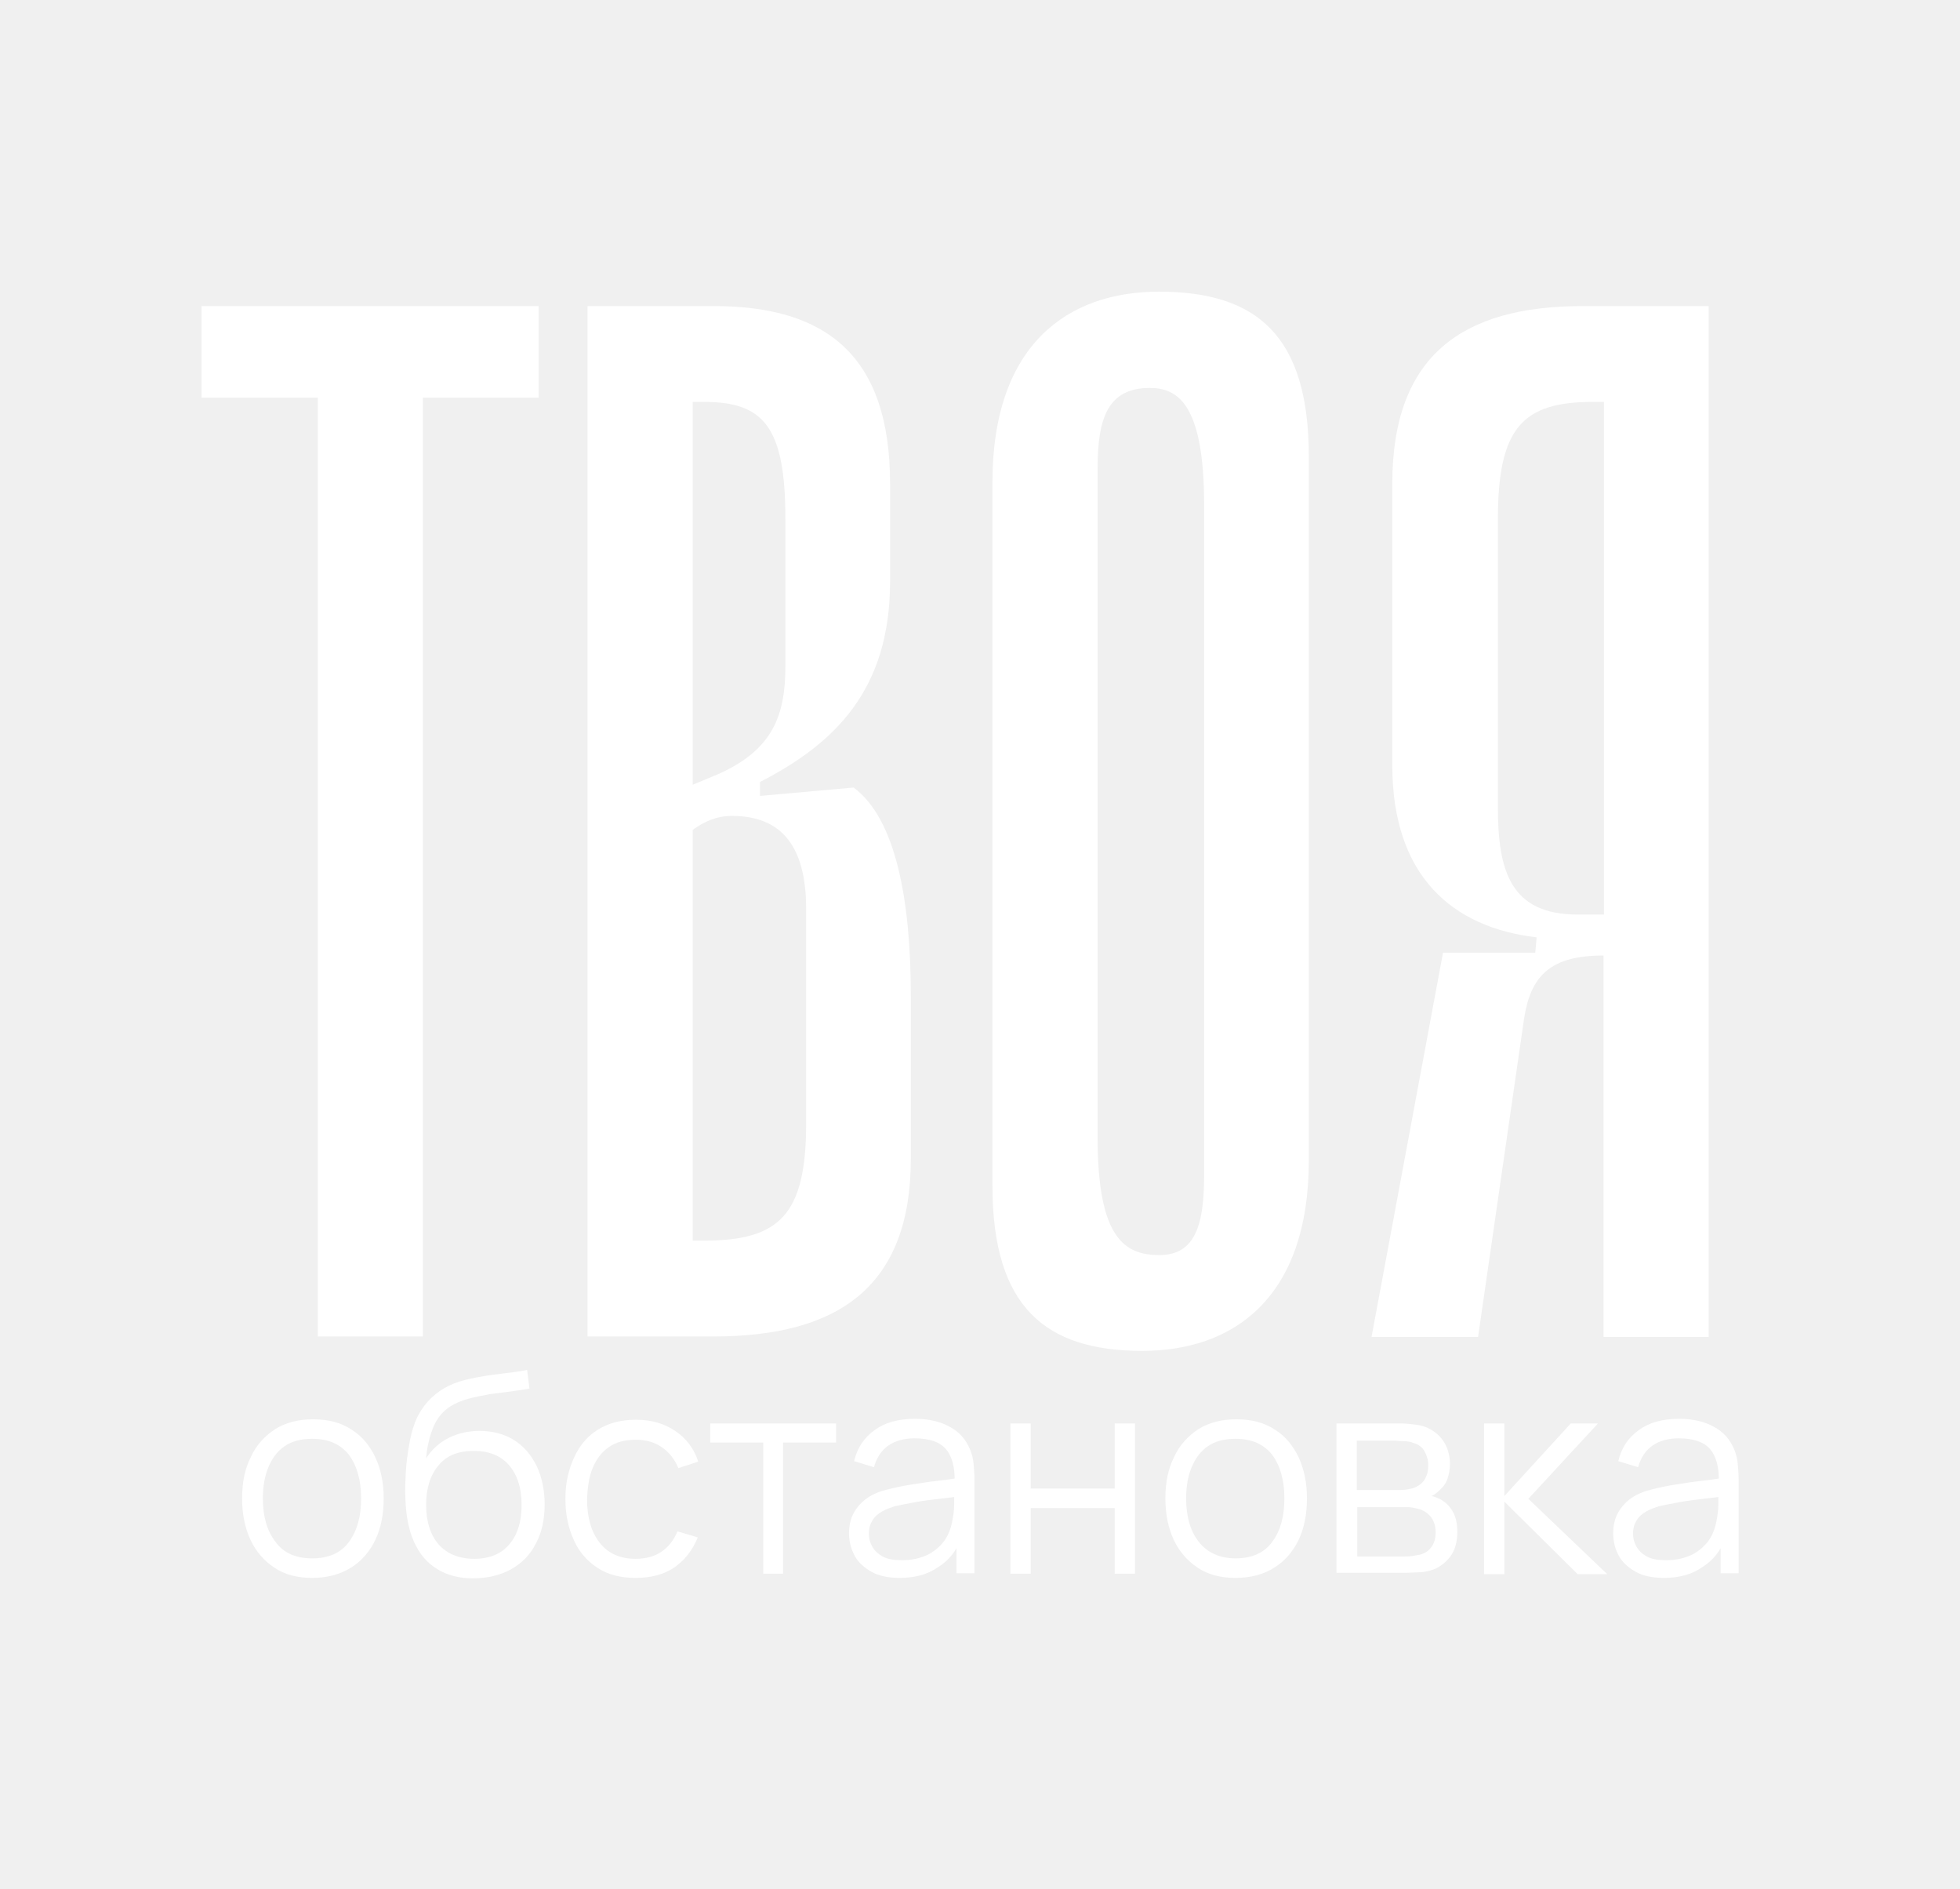
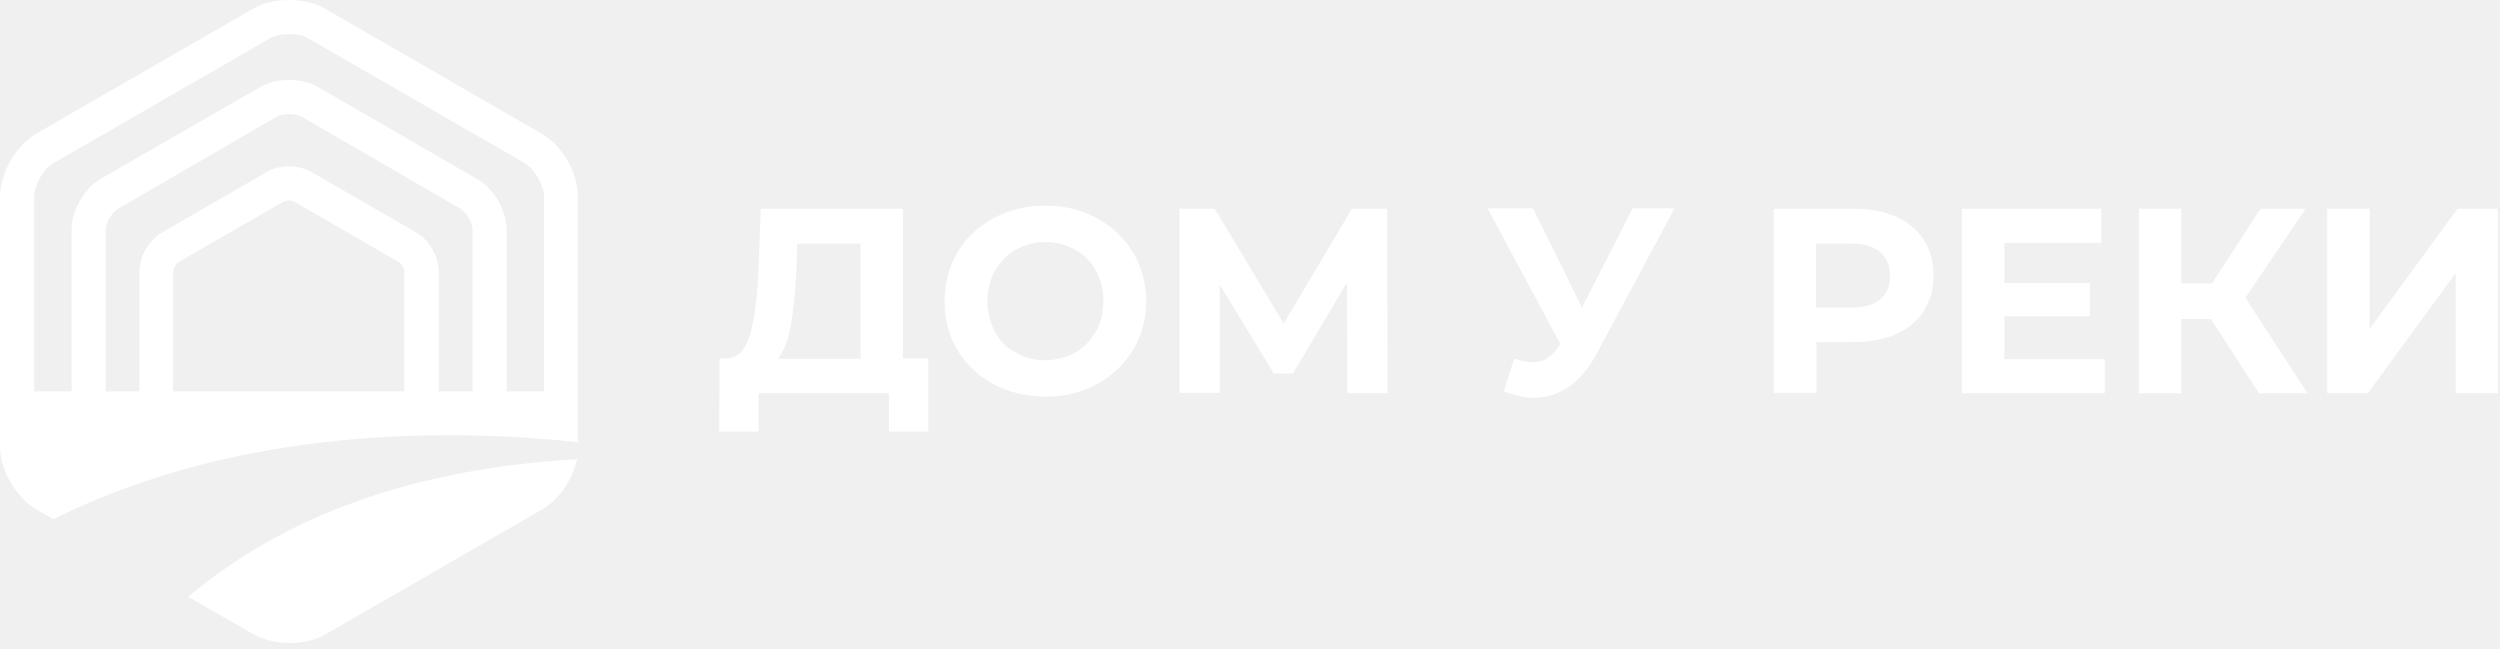
- <svg xmlns="http://www.w3.org/2000/svg" width="82" height="79" viewBox="0 0 82 79" fill="none">
-   <path d="M8.432 12.803H22.535V16.637H17.693V55.903H13.294V16.637H8.432V12.803Z" fill="white" />
-   <path d="M29.867 12.803C34.556 12.803 37.238 14.866 37.238 20.236V24.322C37.238 28.876 34.903 31.113 31.797 32.709V33.293L35.713 32.942C37.469 34.246 38.106 37.612 38.106 41.679V48.47C38.106 53.84 35.057 55.903 29.848 55.903H24.581V12.803H29.867ZM28.98 16.812V32.826L30.099 32.359C32.318 31.347 32.858 29.946 32.858 27.864V21.715C32.858 17.882 31.97 16.812 29.462 16.812H28.98ZM28.98 34.713V51.895H29.443C32.607 51.895 33.726 50.824 33.726 46.991V38.021C33.726 35.355 32.665 34.129 30.62 34.129C29.983 34.129 29.462 34.363 28.98 34.713Z" fill="white" />
-   <path d="M41.521 49.599V20.178C41.521 14.399 44.685 12.2 48.486 12.2C52.577 12.2 54.757 14.029 54.757 19.108V48.529C54.757 54.308 51.593 56.506 47.791 56.506C43.74 56.506 41.521 54.677 41.521 49.599ZM45.92 19.594V47.594C45.92 51.856 47.097 52.498 48.505 52.498C50.03 52.498 50.377 51.194 50.377 49.132V21.131C50.377 16.87 49.258 16.228 48.1 16.228C46.325 16.228 45.92 17.532 45.92 19.594Z" fill="white" />
-   <path d="M67.105 39.967C64.886 39.967 64.056 40.784 63.767 42.574L61.838 55.922H57.381L60.371 39.85H64.23L64.288 39.208C60.776 38.799 58.249 36.659 58.249 32.008V20.236C58.249 14.866 61.182 12.803 66.217 12.803H71.485V55.922H67.086V39.967H67.105ZM67.105 38.255V16.812H66.642C63.709 16.812 62.667 17.882 62.667 21.715V33.76C62.667 36.425 63.188 38.255 66.005 38.255H67.105Z" fill="white" />
-   <path d="M13.062 66.002C12.445 66.002 11.905 65.866 11.48 65.574C11.036 65.282 10.708 64.893 10.477 64.406C10.245 63.9 10.129 63.336 10.129 62.675C10.129 62.013 10.245 61.429 10.496 60.943C10.727 60.437 11.075 60.067 11.519 59.775C11.962 59.503 12.483 59.367 13.101 59.367C13.718 59.367 14.258 59.503 14.702 59.795C15.146 60.067 15.474 60.476 15.705 60.962C15.937 61.468 16.053 62.032 16.053 62.675C16.053 63.336 15.937 63.92 15.705 64.406C15.474 64.893 15.127 65.301 14.683 65.574C14.2 65.866 13.68 66.002 13.062 66.002ZM13.062 65.185C13.757 65.185 14.278 64.951 14.606 64.484C14.953 64.017 15.107 63.414 15.107 62.675C15.107 61.916 14.934 61.312 14.606 60.865C14.258 60.417 13.757 60.184 13.062 60.184C12.599 60.184 12.213 60.281 11.905 60.495C11.596 60.709 11.383 61.001 11.229 61.371C11.075 61.741 10.998 62.169 10.998 62.675C10.998 63.433 11.171 64.037 11.519 64.484C11.866 64.971 12.387 65.185 13.062 65.185Z" fill="white" />
-   <path d="M19.776 66.021C19.198 66.021 18.696 65.885 18.291 65.632C17.866 65.379 17.558 65.01 17.326 64.504C17.095 63.998 16.979 63.375 16.959 62.636C16.94 62.305 16.959 61.955 16.979 61.566C16.998 61.176 17.056 60.807 17.114 60.456C17.172 60.106 17.249 59.814 17.326 59.6C17.423 59.308 17.577 59.036 17.751 58.803C17.944 58.55 18.156 58.355 18.407 58.18C18.638 58.024 18.908 57.888 19.217 57.791C19.526 57.693 19.834 57.635 20.162 57.577C20.49 57.518 20.818 57.479 21.146 57.44C21.474 57.401 21.764 57.363 22.053 57.304L22.15 58.083C21.937 58.121 21.687 58.16 21.397 58.199C21.108 58.238 20.799 58.277 20.49 58.316C20.182 58.374 19.873 58.433 19.584 58.511C19.294 58.588 19.043 58.705 18.85 58.822C18.542 59.017 18.291 59.308 18.137 59.678C17.982 60.048 17.866 60.495 17.828 61.001C18.059 60.632 18.387 60.34 18.773 60.145C19.159 59.95 19.603 59.853 20.066 59.853C20.625 59.853 21.108 59.989 21.513 60.242C21.918 60.495 22.227 60.865 22.458 61.332C22.671 61.799 22.786 62.324 22.786 62.928C22.786 63.55 22.671 64.095 22.42 64.562C22.188 65.029 21.841 65.379 21.397 65.632C20.953 65.885 20.394 66.021 19.776 66.021ZM19.834 65.204C20.49 65.204 20.992 64.99 21.32 64.582C21.667 64.173 21.822 63.628 21.822 62.947C21.822 62.247 21.648 61.702 21.301 61.293C20.953 60.885 20.452 60.69 19.815 60.69C19.178 60.69 18.677 60.885 18.349 61.293C18.001 61.702 17.828 62.247 17.828 62.947C17.828 63.648 18.001 64.192 18.349 64.601C18.696 64.99 19.198 65.204 19.834 65.204Z" fill="white" />
-   <path d="M26.587 66.002C25.951 66.002 25.43 65.866 24.986 65.574C24.542 65.282 24.214 64.893 24.002 64.406C23.77 63.901 23.655 63.336 23.655 62.694C23.655 62.032 23.79 61.449 24.021 60.962C24.253 60.456 24.581 60.067 25.024 59.795C25.468 59.522 25.989 59.386 26.607 59.386C27.243 59.386 27.784 59.542 28.247 59.853C28.71 60.165 29.038 60.593 29.211 61.138L28.382 61.41C28.227 61.04 27.996 60.748 27.687 60.534C27.378 60.32 27.012 60.223 26.607 60.223C26.143 60.223 25.777 60.32 25.468 60.534C25.16 60.748 24.947 61.04 24.793 61.41C24.639 61.78 24.581 62.227 24.561 62.714C24.561 63.472 24.735 64.076 25.082 64.523C25.43 64.971 25.931 65.204 26.587 65.204C27.012 65.204 27.378 65.107 27.668 64.912C27.957 64.718 28.189 64.426 28.343 64.056L29.192 64.309C28.96 64.873 28.613 65.302 28.169 65.593C27.745 65.866 27.224 66.002 26.587 66.002Z" fill="white" />
-   <path d="M31.932 65.827V60.34H29.713V59.542H34.98V60.34H32.761V65.827H31.932Z" fill="white" />
-   <path d="M37.643 66.002C37.18 66.002 36.775 65.924 36.466 65.749C36.157 65.574 35.906 65.36 35.752 65.068C35.598 64.776 35.52 64.484 35.52 64.134C35.52 63.784 35.598 63.492 35.733 63.258C35.868 63.025 36.061 62.811 36.292 62.655C36.524 62.499 36.794 62.383 37.122 62.305C37.431 62.227 37.778 62.149 38.164 62.091C38.55 62.032 38.916 61.974 39.283 61.935C39.649 61.896 39.977 61.838 40.248 61.799L39.939 61.993C39.958 61.371 39.823 60.904 39.572 60.612C39.321 60.32 38.897 60.164 38.26 60.164C37.836 60.164 37.469 60.262 37.18 60.456C36.89 60.651 36.678 60.962 36.562 61.371L35.733 61.118C35.868 60.554 36.157 60.126 36.601 59.814C37.025 59.503 37.585 59.347 38.279 59.347C38.858 59.347 39.341 59.464 39.727 59.678C40.132 59.892 40.402 60.203 40.575 60.612C40.653 60.787 40.711 61.001 40.73 61.215C40.749 61.449 40.769 61.663 40.769 61.896V65.807H40.016V64.231L40.228 64.328C40.016 64.873 39.688 65.282 39.244 65.554C38.8 65.866 38.26 66.002 37.643 66.002ZM37.739 65.262C38.145 65.262 38.472 65.185 38.781 65.048C39.071 64.912 39.321 64.698 39.495 64.465C39.669 64.231 39.785 63.939 39.842 63.608C39.881 63.414 39.919 63.18 39.919 62.947C39.919 62.713 39.919 62.519 39.919 62.402L40.248 62.577C39.958 62.616 39.649 62.655 39.302 62.694C38.955 62.733 38.627 62.772 38.318 62.83C37.99 62.889 37.701 62.947 37.431 63.005C37.257 63.064 37.083 63.122 36.91 63.219C36.736 63.317 36.601 63.433 36.505 63.589C36.408 63.745 36.35 63.92 36.35 64.153C36.35 64.329 36.389 64.504 36.485 64.679C36.582 64.854 36.717 64.99 36.929 65.107C37.141 65.224 37.411 65.262 37.739 65.262Z" fill="white" />
-   <path d="M42.273 65.827V59.542H43.122V62.266H46.634V59.542H47.483V65.827H46.634V63.083H43.122V65.827H42.273Z" fill="white" />
-   <path d="M51.689 66.002C51.072 66.002 50.531 65.866 50.107 65.574C49.663 65.282 49.335 64.893 49.104 64.406C48.872 63.9 48.756 63.336 48.756 62.675C48.756 62.013 48.872 61.429 49.123 60.943C49.354 60.437 49.702 60.067 50.145 59.775C50.589 59.503 51.11 59.367 51.728 59.367C52.345 59.367 52.885 59.503 53.329 59.795C53.773 60.067 54.101 60.476 54.332 60.962C54.564 61.468 54.679 62.032 54.679 62.675C54.679 63.336 54.564 63.92 54.332 64.406C54.101 64.893 53.753 65.301 53.31 65.574C52.847 65.866 52.306 66.002 51.689 66.002ZM51.689 65.185C52.383 65.185 52.904 64.951 53.233 64.484C53.58 64.017 53.734 63.414 53.734 62.675C53.734 61.916 53.56 61.312 53.233 60.865C52.885 60.417 52.383 60.184 51.689 60.184C51.226 60.184 50.84 60.281 50.531 60.495C50.223 60.709 50.01 61.001 49.856 61.371C49.702 61.741 49.624 62.169 49.624 62.675C49.624 63.433 49.798 64.037 50.145 64.484C50.493 64.932 51.014 65.185 51.689 65.185Z" fill="white" />
-   <path d="M55.914 65.827V59.542H58.48C58.615 59.542 58.77 59.542 58.963 59.562C59.156 59.581 59.329 59.6 59.484 59.639C59.831 59.737 60.12 59.931 60.333 60.204C60.545 60.476 60.661 60.846 60.661 61.235C60.661 61.468 60.622 61.663 60.564 61.838C60.506 62.013 60.41 62.169 60.275 62.286C60.217 62.344 60.159 62.402 60.082 62.461C60.005 62.519 59.947 62.558 59.889 62.578C60.005 62.597 60.14 62.655 60.294 62.733C60.526 62.869 60.68 63.044 60.796 63.258C60.911 63.472 60.969 63.745 60.969 64.076C60.969 64.504 60.873 64.854 60.661 65.126C60.449 65.399 60.178 65.594 59.85 65.691C59.696 65.73 59.522 65.769 59.349 65.769C59.175 65.769 59.001 65.788 58.847 65.788H55.914V65.827ZM56.763 62.325H58.5C58.596 62.325 58.712 62.325 58.847 62.305C58.963 62.286 59.079 62.266 59.175 62.227C59.368 62.149 59.522 62.033 59.619 61.858C59.715 61.682 59.754 61.507 59.754 61.293C59.754 61.079 59.696 60.885 59.599 60.709C59.503 60.534 59.349 60.418 59.136 60.359C59.001 60.301 58.847 60.281 58.693 60.281C58.538 60.281 58.423 60.262 58.384 60.262H56.763V62.325ZM56.763 65.107H58.77C58.847 65.107 58.944 65.107 59.079 65.088C59.194 65.068 59.31 65.049 59.407 65.029C59.638 64.971 59.792 64.854 59.908 64.679C60.024 64.504 60.063 64.309 60.063 64.095C60.063 63.823 59.985 63.589 59.831 63.414C59.677 63.239 59.465 63.122 59.194 63.083C59.098 63.064 59.021 63.044 58.924 63.044C58.828 63.044 58.751 63.044 58.673 63.044H56.783V65.107H56.763Z" fill="white" />
-   <path d="M62.089 65.827V59.542H62.937V62.578L65.716 59.542H66.854L63.941 62.694L67.24 65.846H66.005L62.937 62.811V65.846H62.089V65.827Z" fill="white" />
-   <path d="M69.613 66.002C69.15 66.002 68.745 65.924 68.436 65.749C68.128 65.574 67.877 65.36 67.722 65.068C67.568 64.776 67.491 64.484 67.491 64.134C67.491 63.784 67.568 63.492 67.703 63.258C67.838 63.025 68.031 62.811 68.263 62.655C68.494 62.499 68.764 62.383 69.092 62.305C69.401 62.227 69.748 62.149 70.134 62.091C70.52 62.032 70.887 61.974 71.253 61.935C71.62 61.896 71.948 61.838 72.218 61.799L71.909 61.993C71.928 61.371 71.793 60.904 71.543 60.612C71.292 60.32 70.848 60.164 70.231 60.164C69.806 60.164 69.44 60.262 69.15 60.456C68.861 60.651 68.648 60.962 68.533 61.371L67.703 61.118C67.838 60.554 68.128 60.126 68.571 59.814C68.996 59.503 69.555 59.347 70.25 59.347C70.829 59.347 71.311 59.464 71.697 59.678C72.102 59.892 72.372 60.203 72.546 60.612C72.623 60.787 72.681 61.001 72.7 61.215C72.72 61.429 72.739 61.663 72.739 61.896V65.807H71.986V64.231L72.199 64.328C71.986 64.873 71.658 65.282 71.215 65.554C70.771 65.866 70.231 66.002 69.613 66.002ZM69.71 65.262C70.115 65.262 70.443 65.185 70.752 65.048C71.041 64.912 71.292 64.698 71.465 64.465C71.639 64.231 71.755 63.939 71.813 63.608C71.851 63.414 71.89 63.18 71.89 62.947C71.89 62.713 71.89 62.519 71.89 62.402L72.218 62.577C71.928 62.616 71.62 62.655 71.272 62.694C70.945 62.733 70.597 62.772 70.288 62.83C69.96 62.889 69.671 62.947 69.401 63.005C69.227 63.064 69.054 63.122 68.88 63.219C68.706 63.317 68.571 63.433 68.475 63.589C68.378 63.745 68.32 63.92 68.32 64.153C68.32 64.329 68.359 64.504 68.456 64.679C68.552 64.854 68.687 64.99 68.899 65.107C69.112 65.224 69.382 65.262 69.71 65.262Z" fill="white" />
+ <svg xmlns="http://www.w3.org/2000/svg" width="158" height="41" viewBox="0 0 158 41" fill="none">
+   <g clip-path="url(#clip0_940_223)">
+     <path d="M58.669 22.651V27.273H56.179V24.854H47.941V27.273H45.451L45.475 22.651H45.93C46.624 22.627 47.127 22.124 47.414 21.118C47.702 20.113 47.869 18.7 47.941 16.832L48.085 13.192H57.065V22.651H58.669ZM49.977 20.591C49.809 21.525 49.522 22.22 49.163 22.675H54.383V15.395H50.384L50.336 17.095C50.264 18.484 50.144 19.634 49.977 20.591Z" fill="white" />
+     <path d="M62.788 24.279C61.806 23.752 61.064 23.034 60.513 22.124C59.962 21.214 59.699 20.184 59.699 19.035C59.699 17.885 59.986 16.855 60.513 15.945C61.04 15.036 61.83 14.317 62.788 13.79C63.77 13.263 64.847 13 66.069 13C67.29 13 68.368 13.263 69.326 13.79C70.283 14.317 71.05 15.036 71.6 15.945C72.151 16.855 72.439 17.885 72.439 19.035C72.439 20.184 72.151 21.214 71.6 22.124C71.05 23.034 70.283 23.752 69.326 24.279C68.368 24.806 67.266 25.069 66.069 25.069C64.847 25.045 63.746 24.806 62.788 24.279ZM67.937 22.291C68.487 21.98 68.918 21.525 69.254 20.974C69.565 20.399 69.733 19.753 69.733 19.035C69.733 18.316 69.565 17.67 69.254 17.095C68.942 16.52 68.511 16.089 67.937 15.778C67.386 15.466 66.763 15.299 66.069 15.299C65.374 15.299 64.752 15.466 64.201 15.778C63.65 16.089 63.219 16.544 62.884 17.095C62.573 17.67 62.405 18.316 62.405 19.035C62.405 19.753 62.573 20.399 62.884 20.974C63.195 21.549 63.626 21.98 64.201 22.291C64.752 22.603 65.374 22.77 66.069 22.77C66.739 22.746 67.362 22.603 67.937 22.291Z" fill="white" />
+     <path d="M85.154 24.854L85.13 17.861L81.706 23.609H80.509L77.084 17.981V24.83H74.546V13.192H76.773L81.131 20.448L85.442 13.192H87.669L87.693 24.854H85.154Z" fill="white" />
+     <path d="M105.82 13.192L100.863 22.435C100.384 23.321 99.81 23.992 99.139 24.447C98.469 24.902 97.726 25.141 96.936 25.141C96.314 25.141 95.691 24.998 95.044 24.734L95.691 22.675C96.146 22.819 96.553 22.89 96.864 22.89C97.2 22.89 97.487 22.819 97.774 22.651C98.038 22.483 98.277 22.244 98.517 21.884L98.612 21.741L94.015 13.168H96.888L99.977 19.442L103.186 13.168H105.82V13.192Z" fill="white" />
+     <path d="M119.829 13.695C120.595 14.03 121.17 14.533 121.577 15.155C121.984 15.778 122.2 16.544 122.2 17.407C122.2 18.269 121.984 19.011 121.577 19.657C121.17 20.304 120.571 20.783 119.829 21.118C119.063 21.453 118.177 21.621 117.147 21.621H114.8V24.83H112.094V13.192H117.147C118.177 13.192 119.063 13.36 119.829 13.695ZM118.823 18.915C119.254 18.556 119.446 18.077 119.446 17.43C119.446 16.784 119.23 16.281 118.823 15.922C118.392 15.563 117.794 15.395 116.979 15.395H114.776V19.442H116.979C117.794 19.442 118.416 19.274 118.823 18.915Z" fill="white" />
+     <path d="M133.024 22.699V24.854H123.996V13.192H132.808V15.347H126.678V17.885H132.09V19.993H126.678V22.699H133.024Z" fill="white" />
+     <path d="M139.729 20.16H137.861V24.854H135.179V13.192H137.861V17.909H139.801L142.866 13.192H145.715L141.908 18.819L145.835 24.854H142.77L139.729 20.16Z" fill="white" />
+     <path d="M147.08 13.192H149.762V20.783L155.318 13.192H157.856V24.854H155.198V17.263L149.643 24.854H147.08V13.192Z" fill="white" />
+     <path d="M15.972 40.063C16.619 40.422 17.433 40.638 18.295 40.638C19.157 40.638 19.995 40.446 20.618 40.063L34.244 32.208C35.321 31.586 36.207 30.293 36.471 29.023C24.713 29.694 17.002 33.406 11.902 37.716L15.972 40.063Z" fill="white" />
+     <path d="M34.196 8.429L20.594 0.575C19.948 0.192 19.133 0 18.271 0C17.409 0 16.571 0.192 15.948 0.575L2.323 8.429C1.006 9.196 0 10.92 0 12.452V28.185C0 29.718 1.006 31.442 2.323 32.208L3.376 32.807C15.302 26.868 28.784 27.108 36.519 27.946V12.452C36.543 10.92 35.537 9.196 34.196 8.429ZM25.575 24.737H10.944V17.146C10.944 16.978 11.135 16.643 11.279 16.571L17.912 12.74C17.96 12.716 18.08 12.668 18.247 12.668C18.415 12.668 18.535 12.716 18.583 12.74L25.216 16.571C25.36 16.667 25.551 16.978 25.551 17.146V24.737H25.575ZM29.861 24.737H27.73V17.146C27.73 16.212 27.132 15.182 26.317 14.703L19.684 10.872C19.301 10.656 18.798 10.513 18.271 10.513C17.744 10.513 17.265 10.632 16.858 10.872L10.225 14.703C9.411 15.182 8.812 16.212 8.812 17.146V24.737H6.681V14.536C6.681 14.081 7.064 13.41 7.471 13.195L17.481 7.376C17.673 7.28 17.96 7.208 18.271 7.208C18.583 7.208 18.87 7.28 19.061 7.376L29.071 13.171C29.454 13.41 29.861 14.057 29.861 14.512V24.737ZM34.387 24.737H32.017V14.536C32.017 13.314 31.226 11.925 30.173 11.327L20.115 5.508C19.612 5.22 18.942 5.053 18.271 5.053C17.577 5.053 16.93 5.22 16.427 5.508L6.37 11.303C5.316 11.925 4.526 13.29 4.526 14.512V24.737H2.155V12.452C2.155 11.686 2.754 10.656 3.4 10.297L17.026 2.443C17.337 2.251 17.792 2.155 18.271 2.155C18.75 2.155 19.205 2.251 19.517 2.443L33.142 10.297C33.789 10.68 34.387 11.71 34.387 12.452V24.737Z" fill="white" />
+   </g>
+   <defs>
+     <clipPath id="clip0_940_223">
+       <rect width="158" height="40.638" fill="white" />
+     </clipPath>
+   </defs>
</svg>
